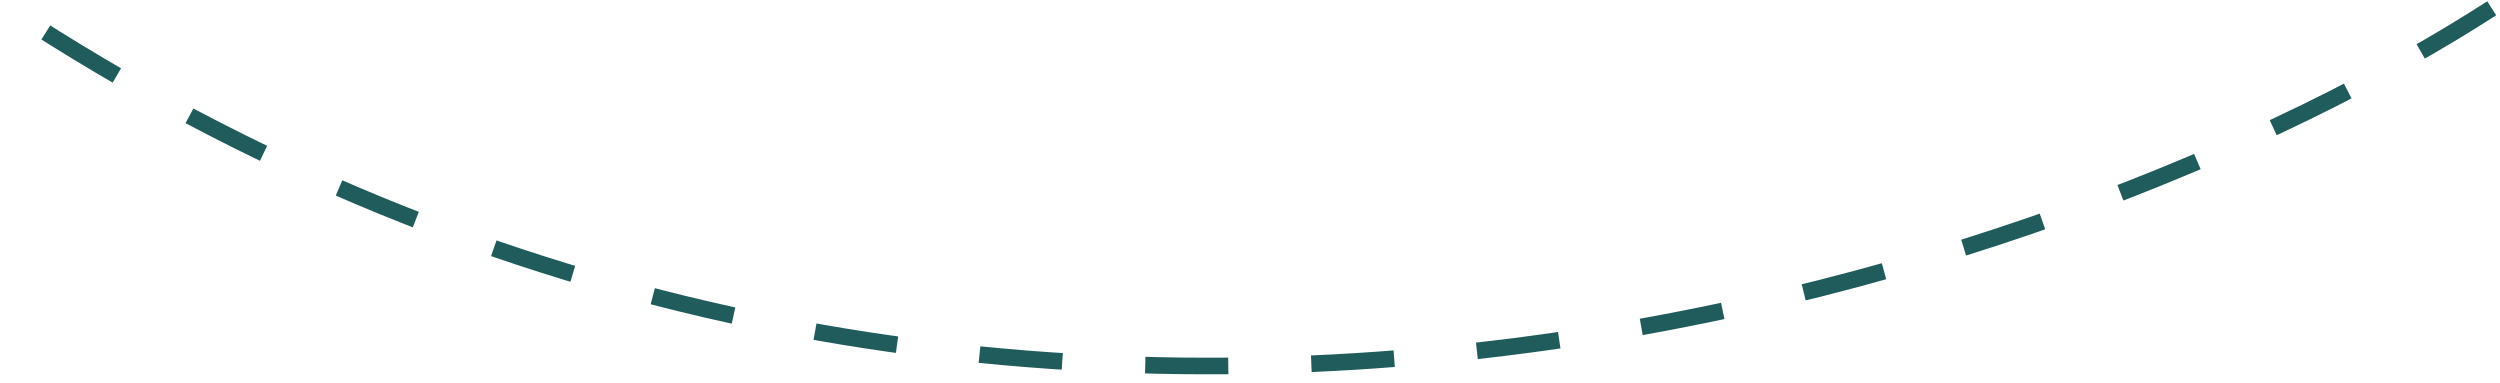
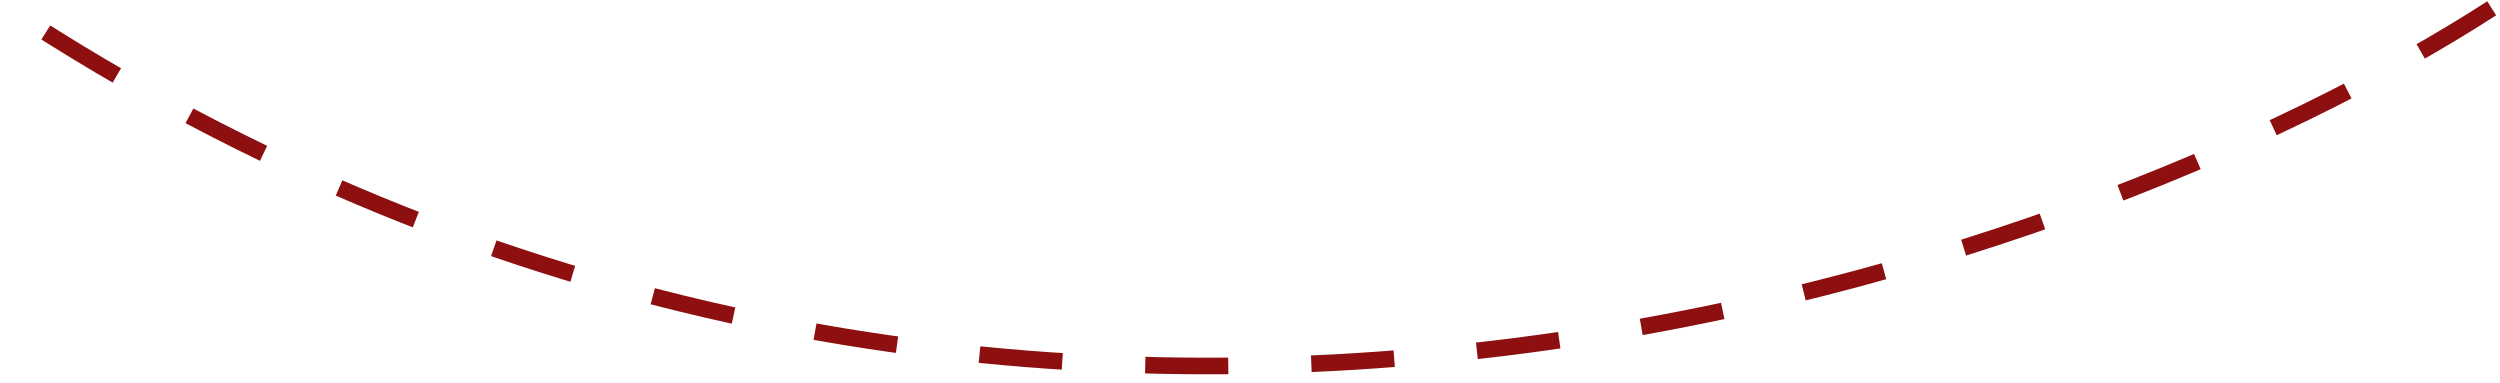
<svg xmlns="http://www.w3.org/2000/svg" width="301" height="46" viewBox="0 0 301 46" fill="none">
-   <path d="M300 1C249.667 33.5 119.4 79 1 1" stroke="#215C5C" stroke-width="2" stroke-dasharray="10 10" />
+   <path d="M300 1C249.667 33.5 119.4 79 1 1" stroke="#8d0f10       " stroke-width="2" stroke-dasharray="10 10" />
</svg>
